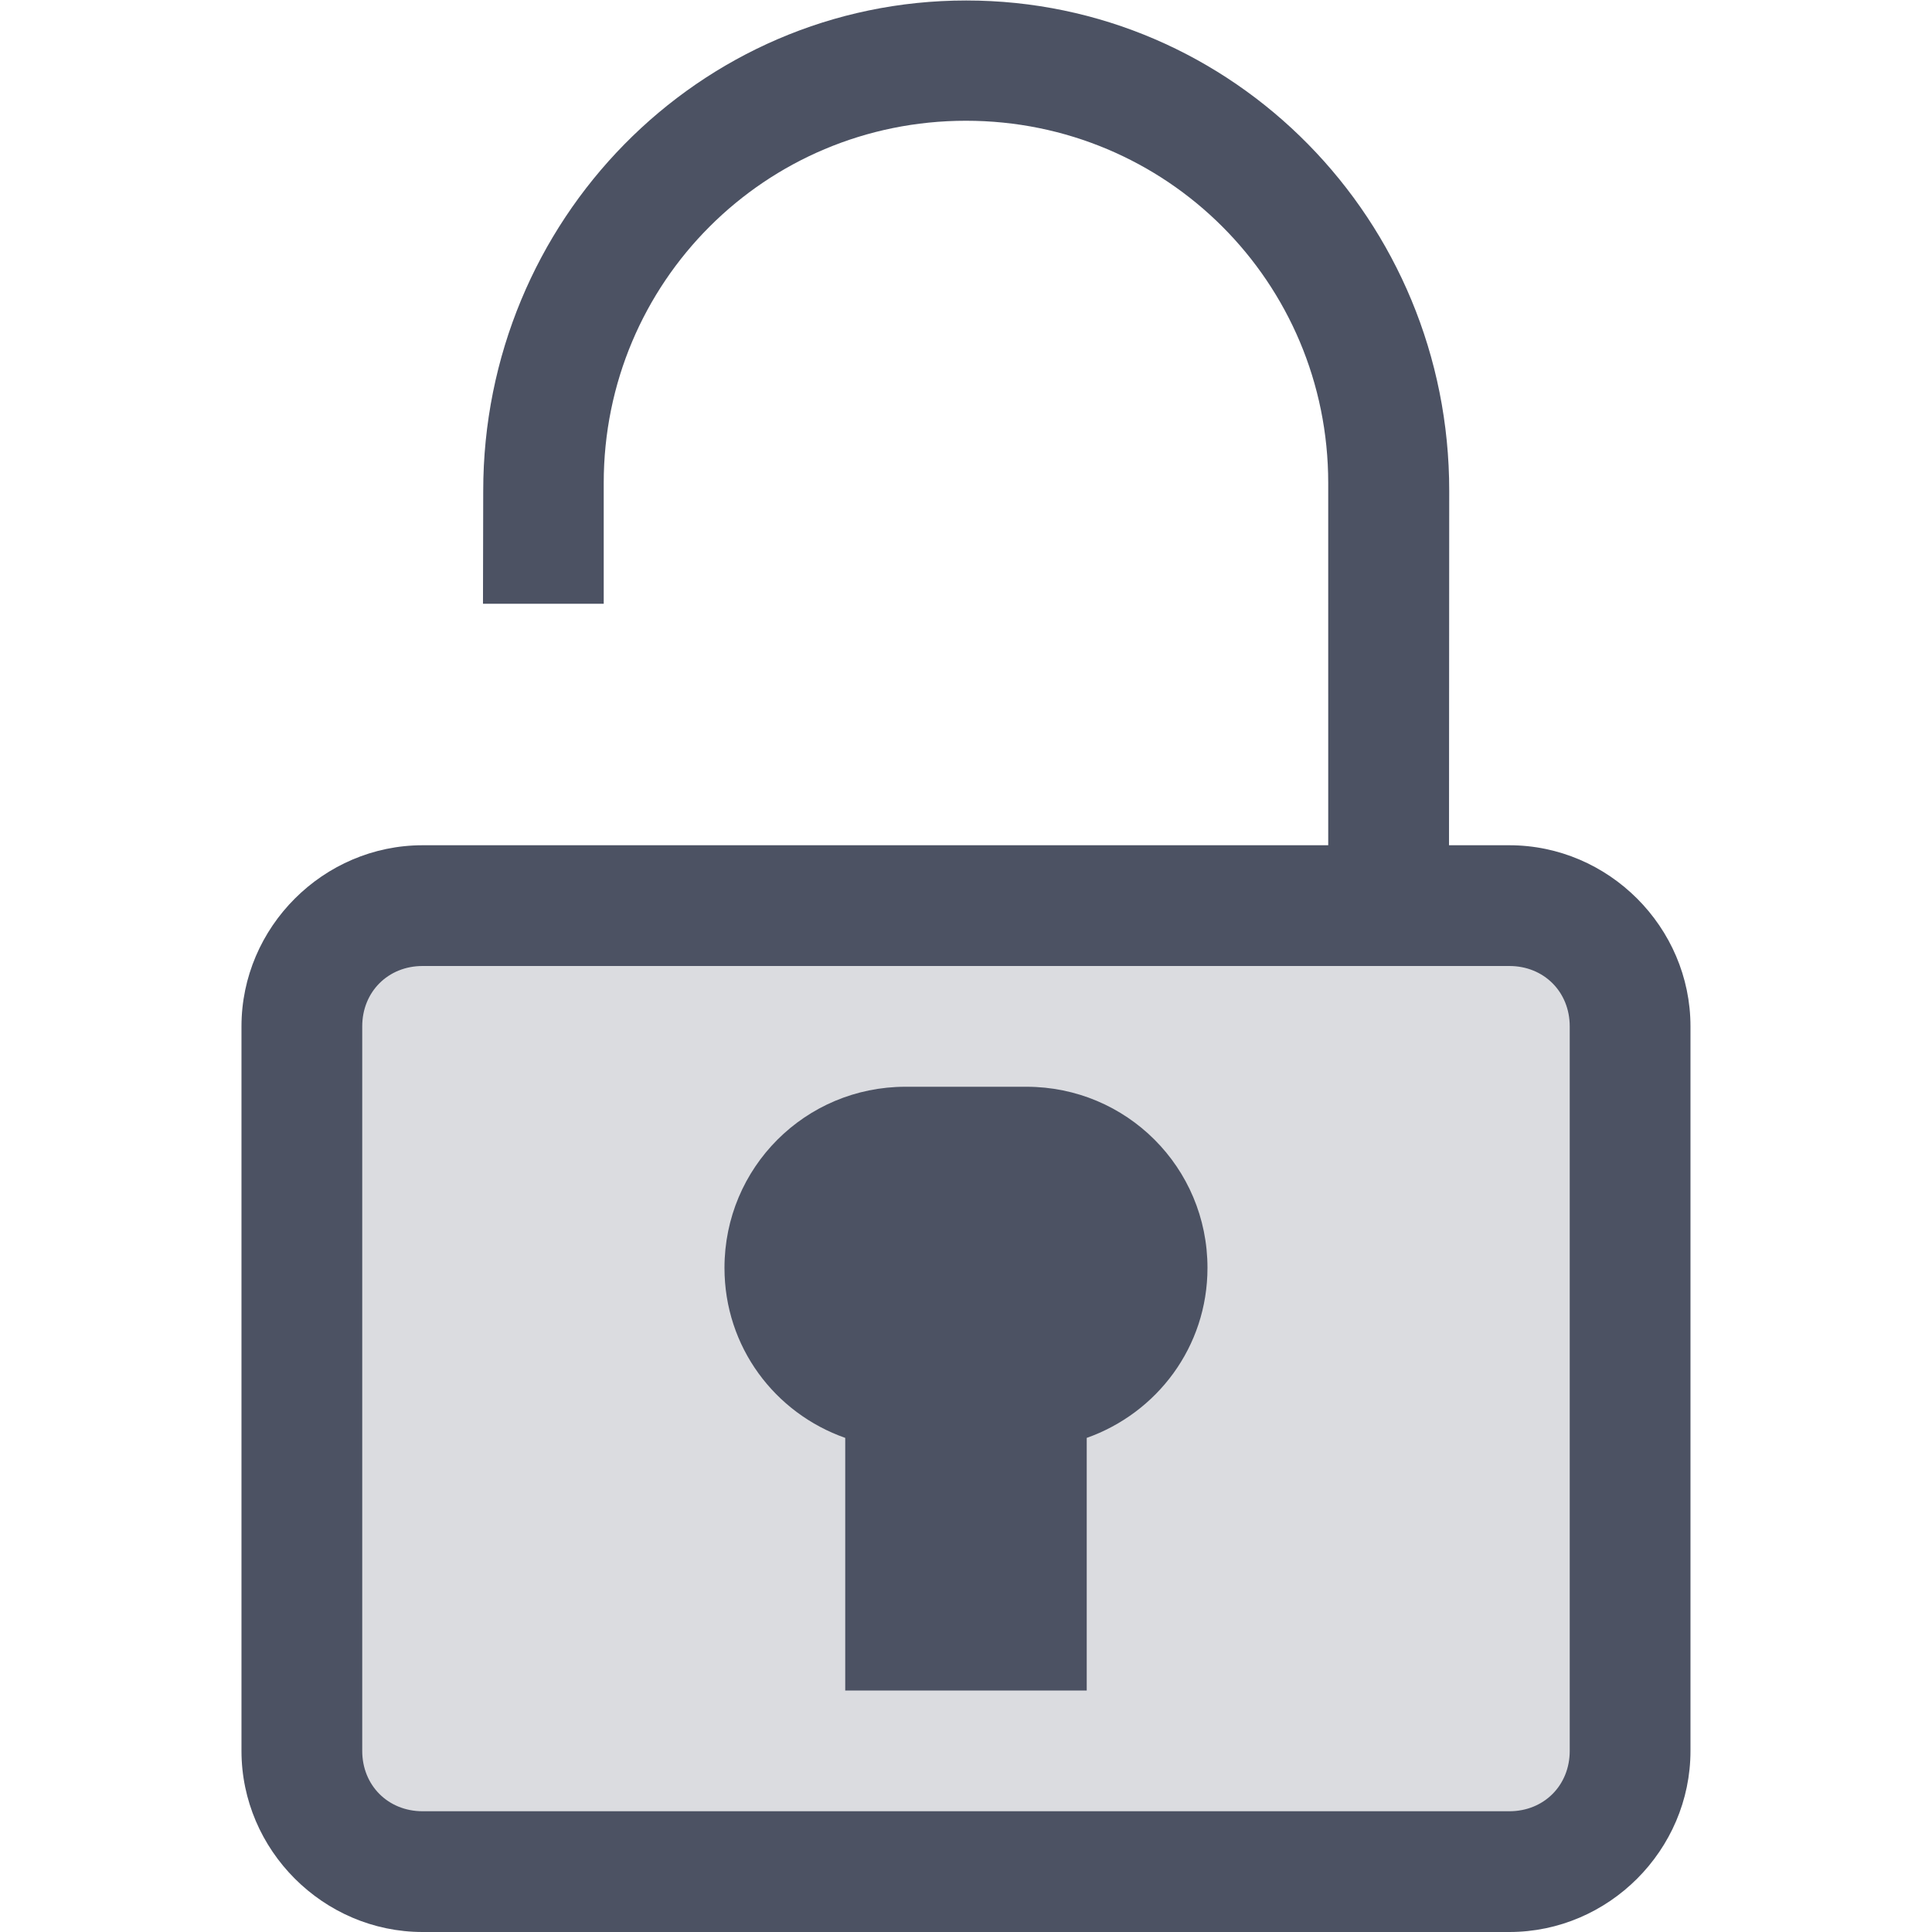
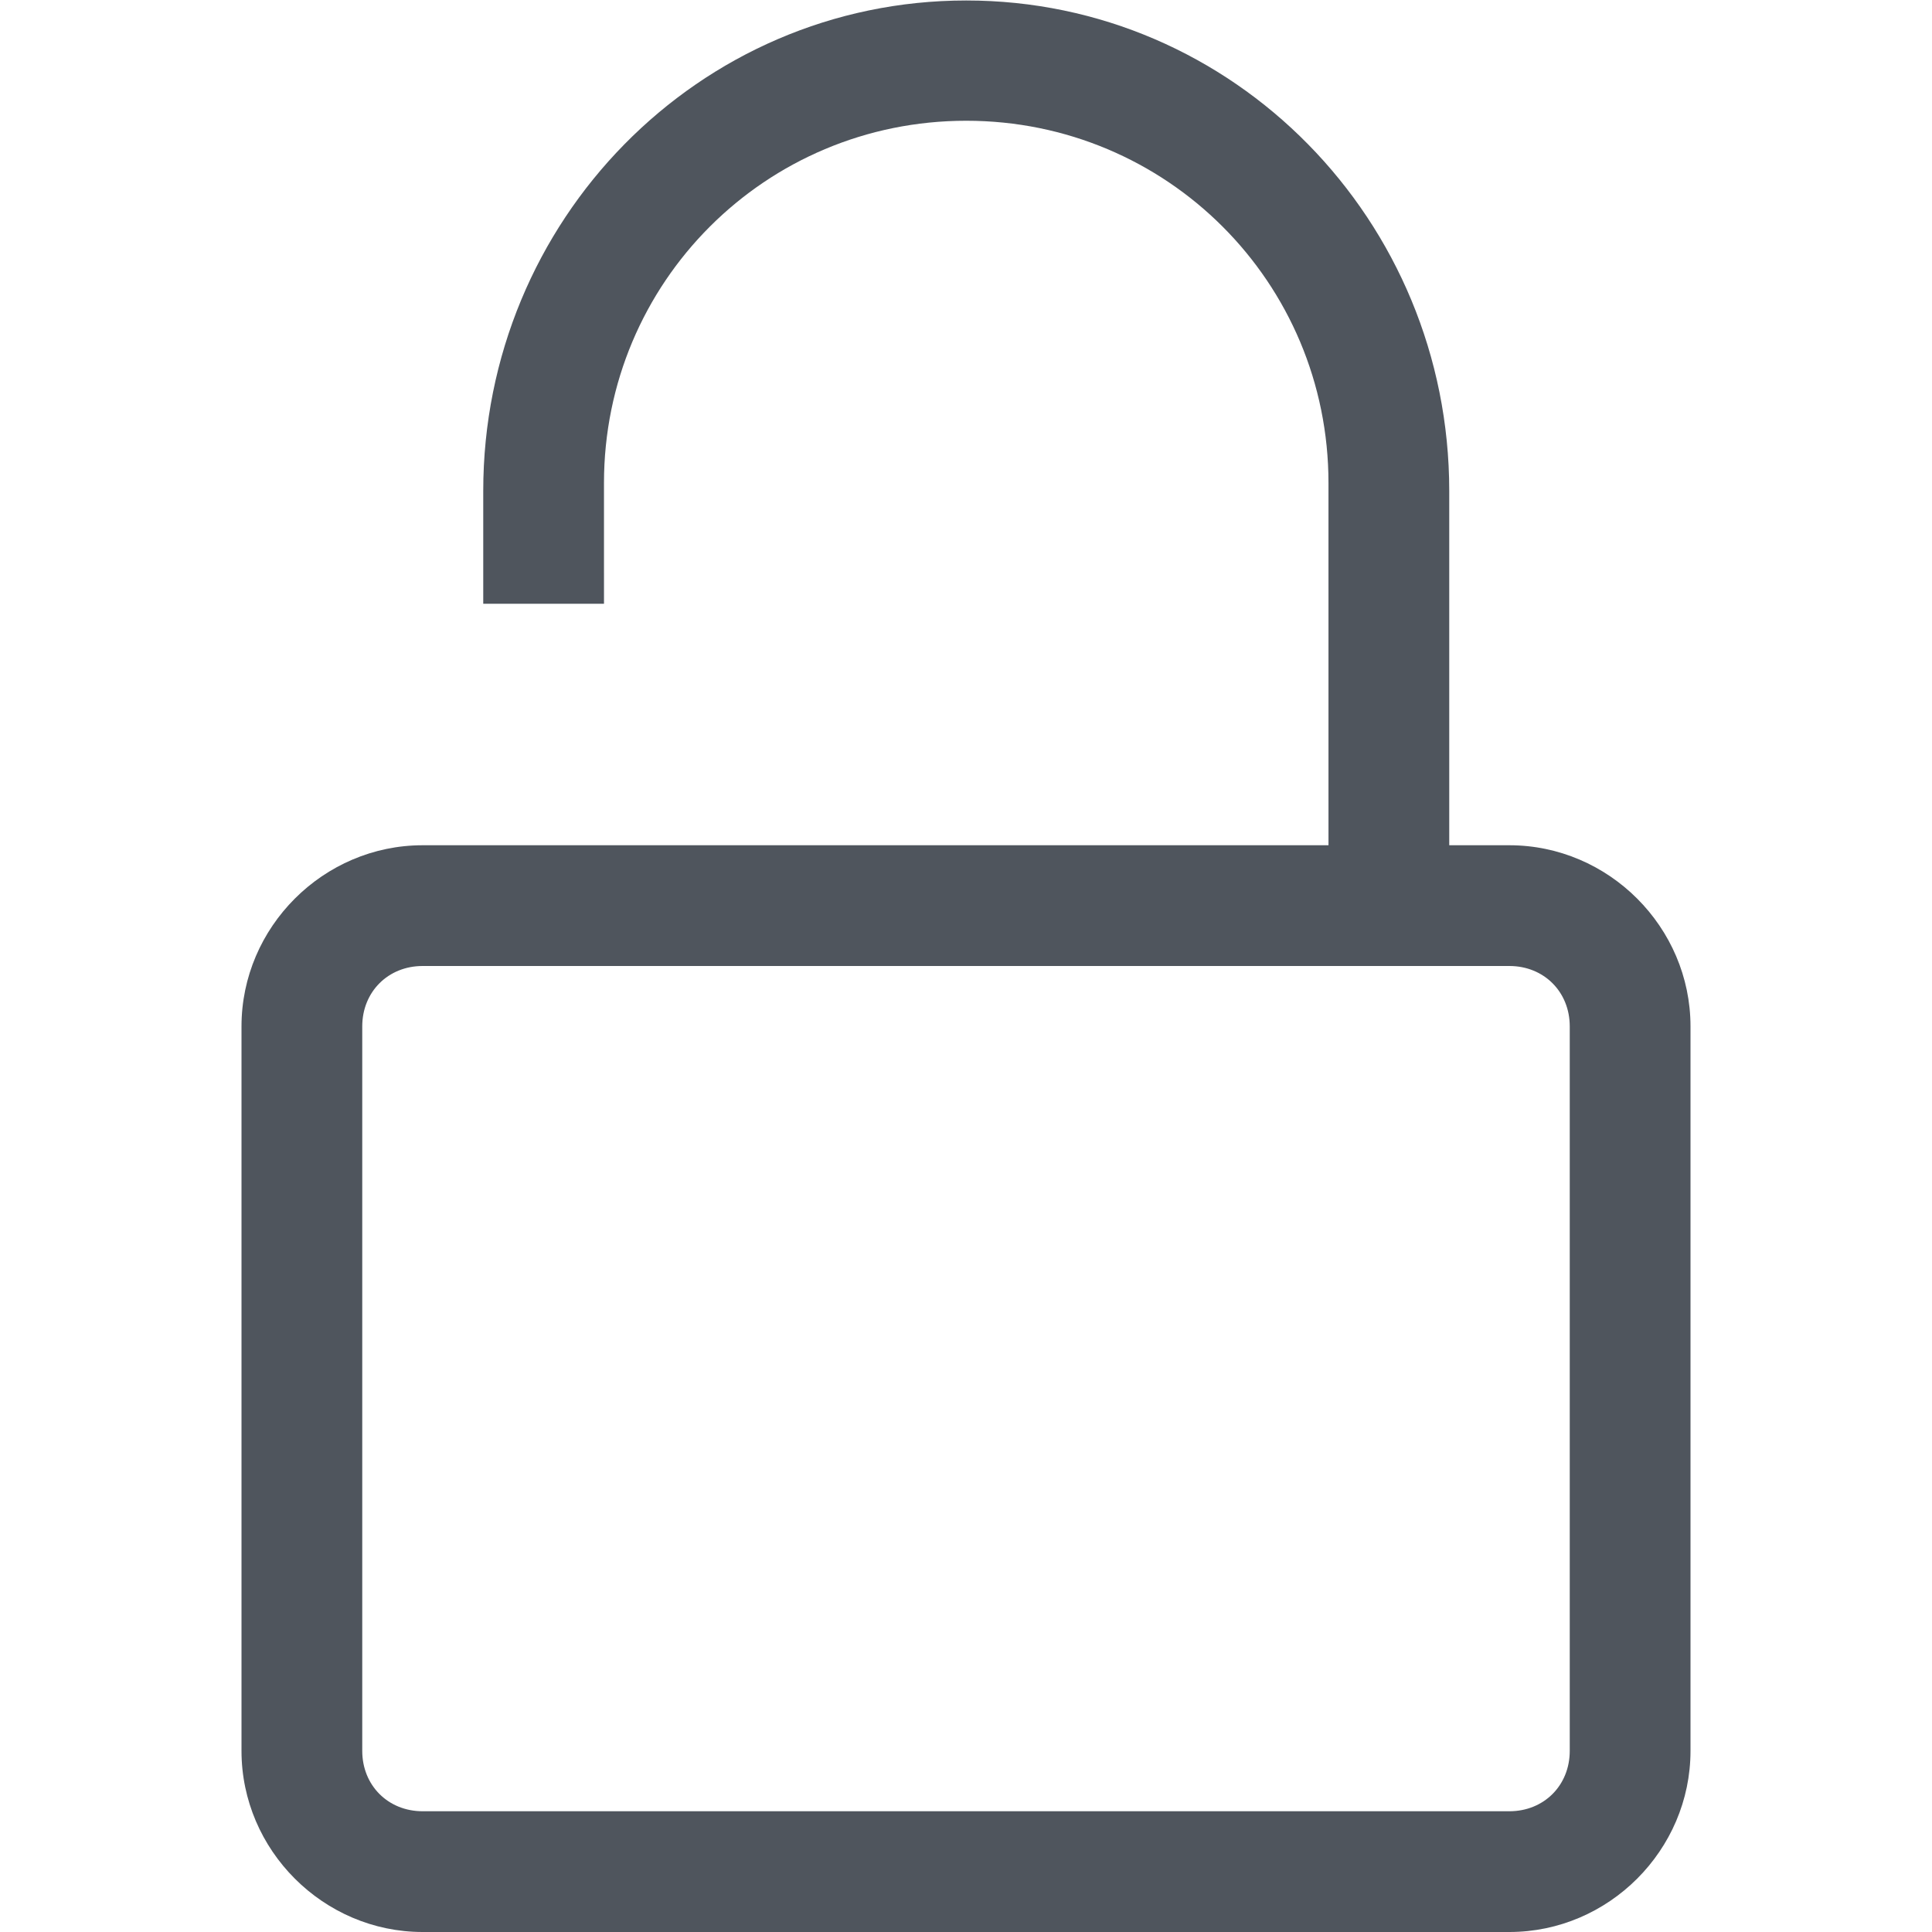
<svg xmlns="http://www.w3.org/2000/svg" xmlns:ns1="http://www.openswatchbook.org/uri/2009/osb" height="16" id="svg7384" style="enable-background:new" version="1.1" width="16">
  <defs id="defs7386">
    <linearGradient id="linearGradient6882" ns1:paint="solid">
      <stop id="stop6884" offset="0" style="stop-color:#555555;stop-opacity:1;" />
    </linearGradient>
    <linearGradient id="linearGradient5606" ns1:paint="solid">
      <stop id="stop5608" offset="0" style="stop-color:#000000;stop-opacity:1;" />
    </linearGradient>
    <filter id="filter7554" style="color-interpolation-filters:sRGB">
      <feBlend id="feBlend7556" in2="BackgroundImage" mode="darken" />
    </filter>
  </defs>
-   <g id="layer9" style="display:inline" transform="translate(-665.0002,415)">
-     <path d="m 668.5,-407.5 c -0.554,0 -1,0.446 -1,1 v 6 c 0,0.554 0.446,1 1,1 h 9 c 0.554,0 1,-0.446 1,-1 v -6 c 0,-0.554 -0.446,-1 -1,-1 z" id="path7014" style="display:inline;opacity:0.2;fill:#4c5263;fill-opacity:1;stroke:none;stroke-width:1;stroke-linecap:round;stroke-linejoin:round;stroke-miterlimit:4;stroke-dasharray:none;stroke-dashoffset:0;stroke-opacity:1;enable-background:new" />
-     <path d="m 673.002,-414.996 c -2.216,0 -4,1.822 -4,4.062 L 669,-410 h 1 l -5e-5,-1 c -8e-5,-1.662 1.338,-3 3,-3 1.662,0 3,1.338 3,3 l 5e-5,3.5 h 1 l 0.002,-3.434 c 0.002,-2.24 -1.784,-4.062 -4,-4.062 z" id="path7018" style="color:#000000;display:inline;overflow:visible;visibility:visible;fill:#4c5263;fill-opacity:1;fill-rule:nonzero;stroke:none;stroke-width:1;marker:none;enable-background:accumulate" />
-     <path d="m 668.5,-408 c -0.822,0 -1.5,0.678 -1.5,1.5 v 6 c 0,0.822 0.678,1.5 1.5,1.5 h 9 c 0.822,0 1.5,-0.678 1.5,-1.5 v -6 c 0,-0.822 -0.678,-1.5 -1.5,-1.5 z m 0,1 h 9 c 0.286,0 0.5,0.214 0.5,0.5 v 6 c 0,0.286 -0.214,0.5 -0.5,0.5 h -9 c -0.286,0 -0.5,-0.214 -0.5,-0.5 v -6 c 0,-0.286 0.214,-0.5 0.5,-0.5 z" id="rect7020" style="color:#000000;font-style:normal;font-variant:normal;font-weight:normal;font-stretch:normal;font-size:medium;line-height:normal;font-family:sans-serif;font-variant-ligatures:normal;font-variant-position:normal;font-variant-caps:normal;font-variant-numeric:normal;font-variant-alternates:normal;font-feature-settings:normal;text-indent:0;text-align:start;text-decoration:none;text-decoration-line:none;text-decoration-style:solid;text-decoration-color:#000000;letter-spacing:normal;word-spacing:normal;text-transform:none;writing-mode:lr-tb;direction:ltr;text-orientation:mixed;dominant-baseline:auto;baseline-shift:baseline;text-anchor:start;white-space:normal;shape-padding:0;clip-rule:nonzero;display:inline;overflow:visible;visibility:visible;opacity:1;isolation:auto;mix-blend-mode:normal;color-interpolation:sRGB;color-interpolation-filters:linearRGB;solid-color:#000000;solid-opacity:1;vector-effect:none;fill:#4c5263;fill-opacity:1;fill-rule:nonzero;stroke:none;stroke-width:1;stroke-linecap:round;stroke-linejoin:round;stroke-miterlimit:4;stroke-dasharray:none;stroke-dashoffset:0;stroke-opacity:1;color-rendering:auto;image-rendering:auto;shape-rendering:auto;text-rendering:auto;enable-background:new" />
-     <path d="m 672.5,-406 c -0.831,0 -1.5,0.669 -1.5,1.5 0,0.655 0.417,1.203 1,1.408 V -401 h 2 v -2.092 c 0.582,-0.206 1,-0.754 1,-1.408 0,-0.831 -0.669,-1.5 -1.5,-1.5 z" id="path7022" style="opacity:1;fill:#4c5263;fill-opacity:1;stroke:none;stroke-width:2;stroke-linecap:round;stroke-linejoin:round;stroke-miterlimit:4;stroke-dasharray:none;stroke-dashoffset:0;stroke-opacity:1" />
+   <g id="layer9" style="display:inline" transform="translate(-1237,55)">
+     <path d="m 1245.002,-54.996 c -2.216,0 -4,1.822 -4,4.062 l -0,0.934 h 1 l -10e-5,-1 c 0,-1.662 1.338,-3 3,-3 1.662,0 3,1.338 3,3 l 10e-5,3.5 h 1 l 0,-3.434 c 0,-2.24 -1.784,-4.062 -4,-4.062 z" id="path7018" style="color:#000000;display:inline;overflow:visible;visibility:visible;fill:#4f555d;fill-opacity:1;fill-rule:nonzero;stroke:none;stroke-width:1;marker:none;enable-background:accumulate" />
+     <path d="m 1240.5,-48 c -0.822,0 -1.5,0.678 -1.5,1.5 v 6 c 0,0.822 0.678,1.5 1.5,1.5 h 9 c 0.822,0 1.5,-0.678 1.5,-1.5 v -6 c 0,-0.822 -0.678,-1.5 -1.5,-1.5 z m 0,1 h 9 c 0.286,0 0.5,0.214 0.5,0.5 v 6 c 0,0.286 -0.214,0.5 -0.5,0.5 h -9 c -0.286,0 -0.5,-0.214 -0.5,-0.5 v -6 c 0,-0.286 0.214,-0.5 0.5,-0.5 z" id="rect7020" style="color:#000000;font-style:normal;font-variant:normal;font-weight:normal;font-stretch:normal;font-size:medium;line-height:normal;font-family:sans-serif;font-variant-ligatures:normal;font-variant-position:normal;font-variant-caps:normal;font-variant-numeric:normal;font-variant-alternates:normal;font-feature-settings:normal;text-indent:0;text-align:start;text-decoration:none;text-decoration-line:none;text-decoration-style:solid;text-decoration-color:#000000;letter-spacing:normal;word-spacing:normal;text-transform:none;writing-mode:lr-tb;direction:ltr;text-orientation:mixed;dominant-baseline:auto;baseline-shift:baseline;text-anchor:start;white-space:normal;shape-padding:0;clip-rule:nonzero;display:inline;overflow:visible;visibility:visible;opacity:1;isolation:auto;mix-blend-mode:normal;color-interpolation:sRGB;color-interpolation-filters:linearRGB;solid-color:#000000;solid-opacity:1;vector-effect:none;fill:#4f555d;fill-opacity:1;fill-rule:nonzero;stroke:none;stroke-width:1;stroke-linecap:round;stroke-linejoin:round;stroke-miterlimit:4;stroke-dasharray:none;stroke-dashoffset:0;stroke-opacity:1;color-rendering:auto;image-rendering:auto;shape-rendering:auto;text-rendering:auto;enable-background:new" />
  </g>
-   <g id="layer10" style="display:inline;filter:url(#filter7554)" transform="translate(-665.0002,415)" />
-   <g id="layer1" style="display:inline" transform="translate(-424,-202)" />
-   <g id="layer14" style="display:inline" transform="translate(-665.0002,415)" />
-   <g id="layer15" style="display:inline" transform="translate(-665.0002,415)" />
-   <g id="g71291" style="display:inline" transform="translate(-665.0002,415)" />
-   <g id="layer2" style="display:inline" transform="translate(-424,-52)" />
-   <g id="layer12" style="display:inline" transform="translate(-665.0002,415)" />
+   <g id="layer10" style="display:inline;filter:url(#filter7554)" transform="translate(-1237,55)" />
+   <g id="layer1" style="display:inline" transform="translate(-996,-562)" />
+   <g id="layer14" style="display:inline" transform="translate(-1237,55)" />
+   <g id="layer15" style="display:inline" transform="translate(-1237,55)" />
+   <g id="g71291" style="display:inline" transform="translate(-1237,55)" />
+   <g id="layer2" style="display:inline" transform="translate(-996,-412)" />
+   <g id="layer12" style="display:inline" transform="translate(-1237,55)" />
+   <g id="layer3" transform="translate(-996,-672)" />
</svg>
